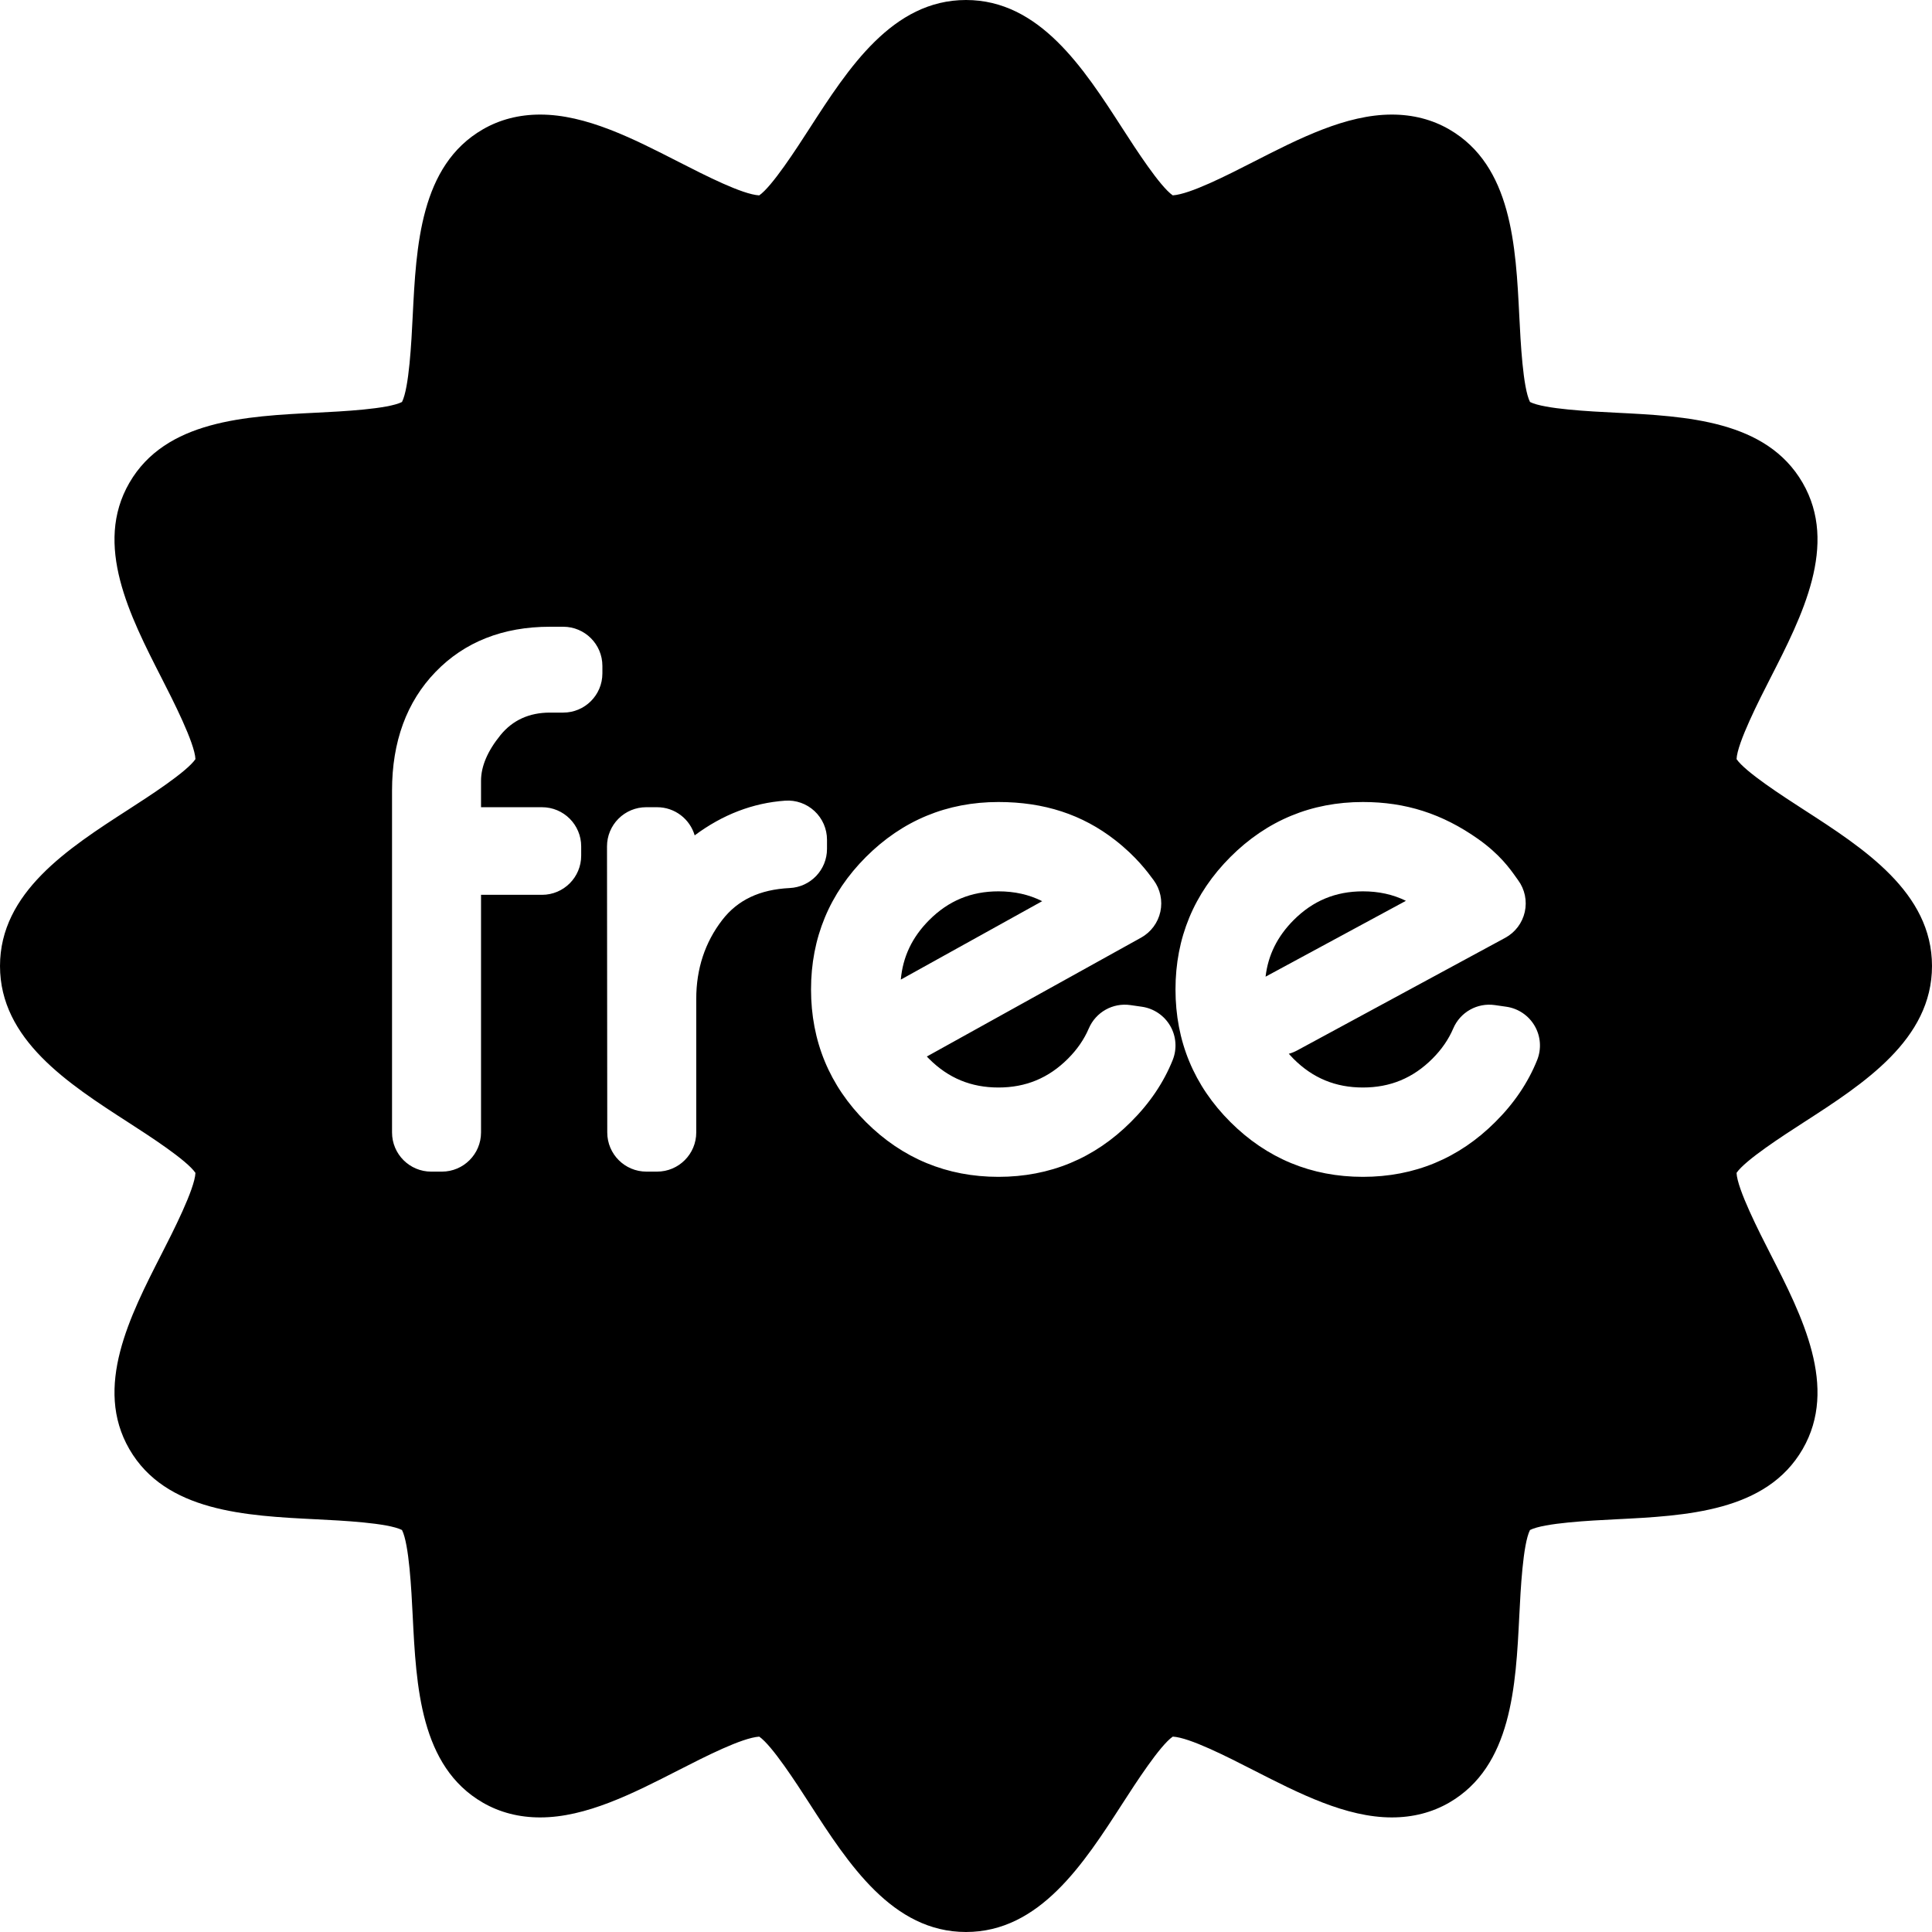
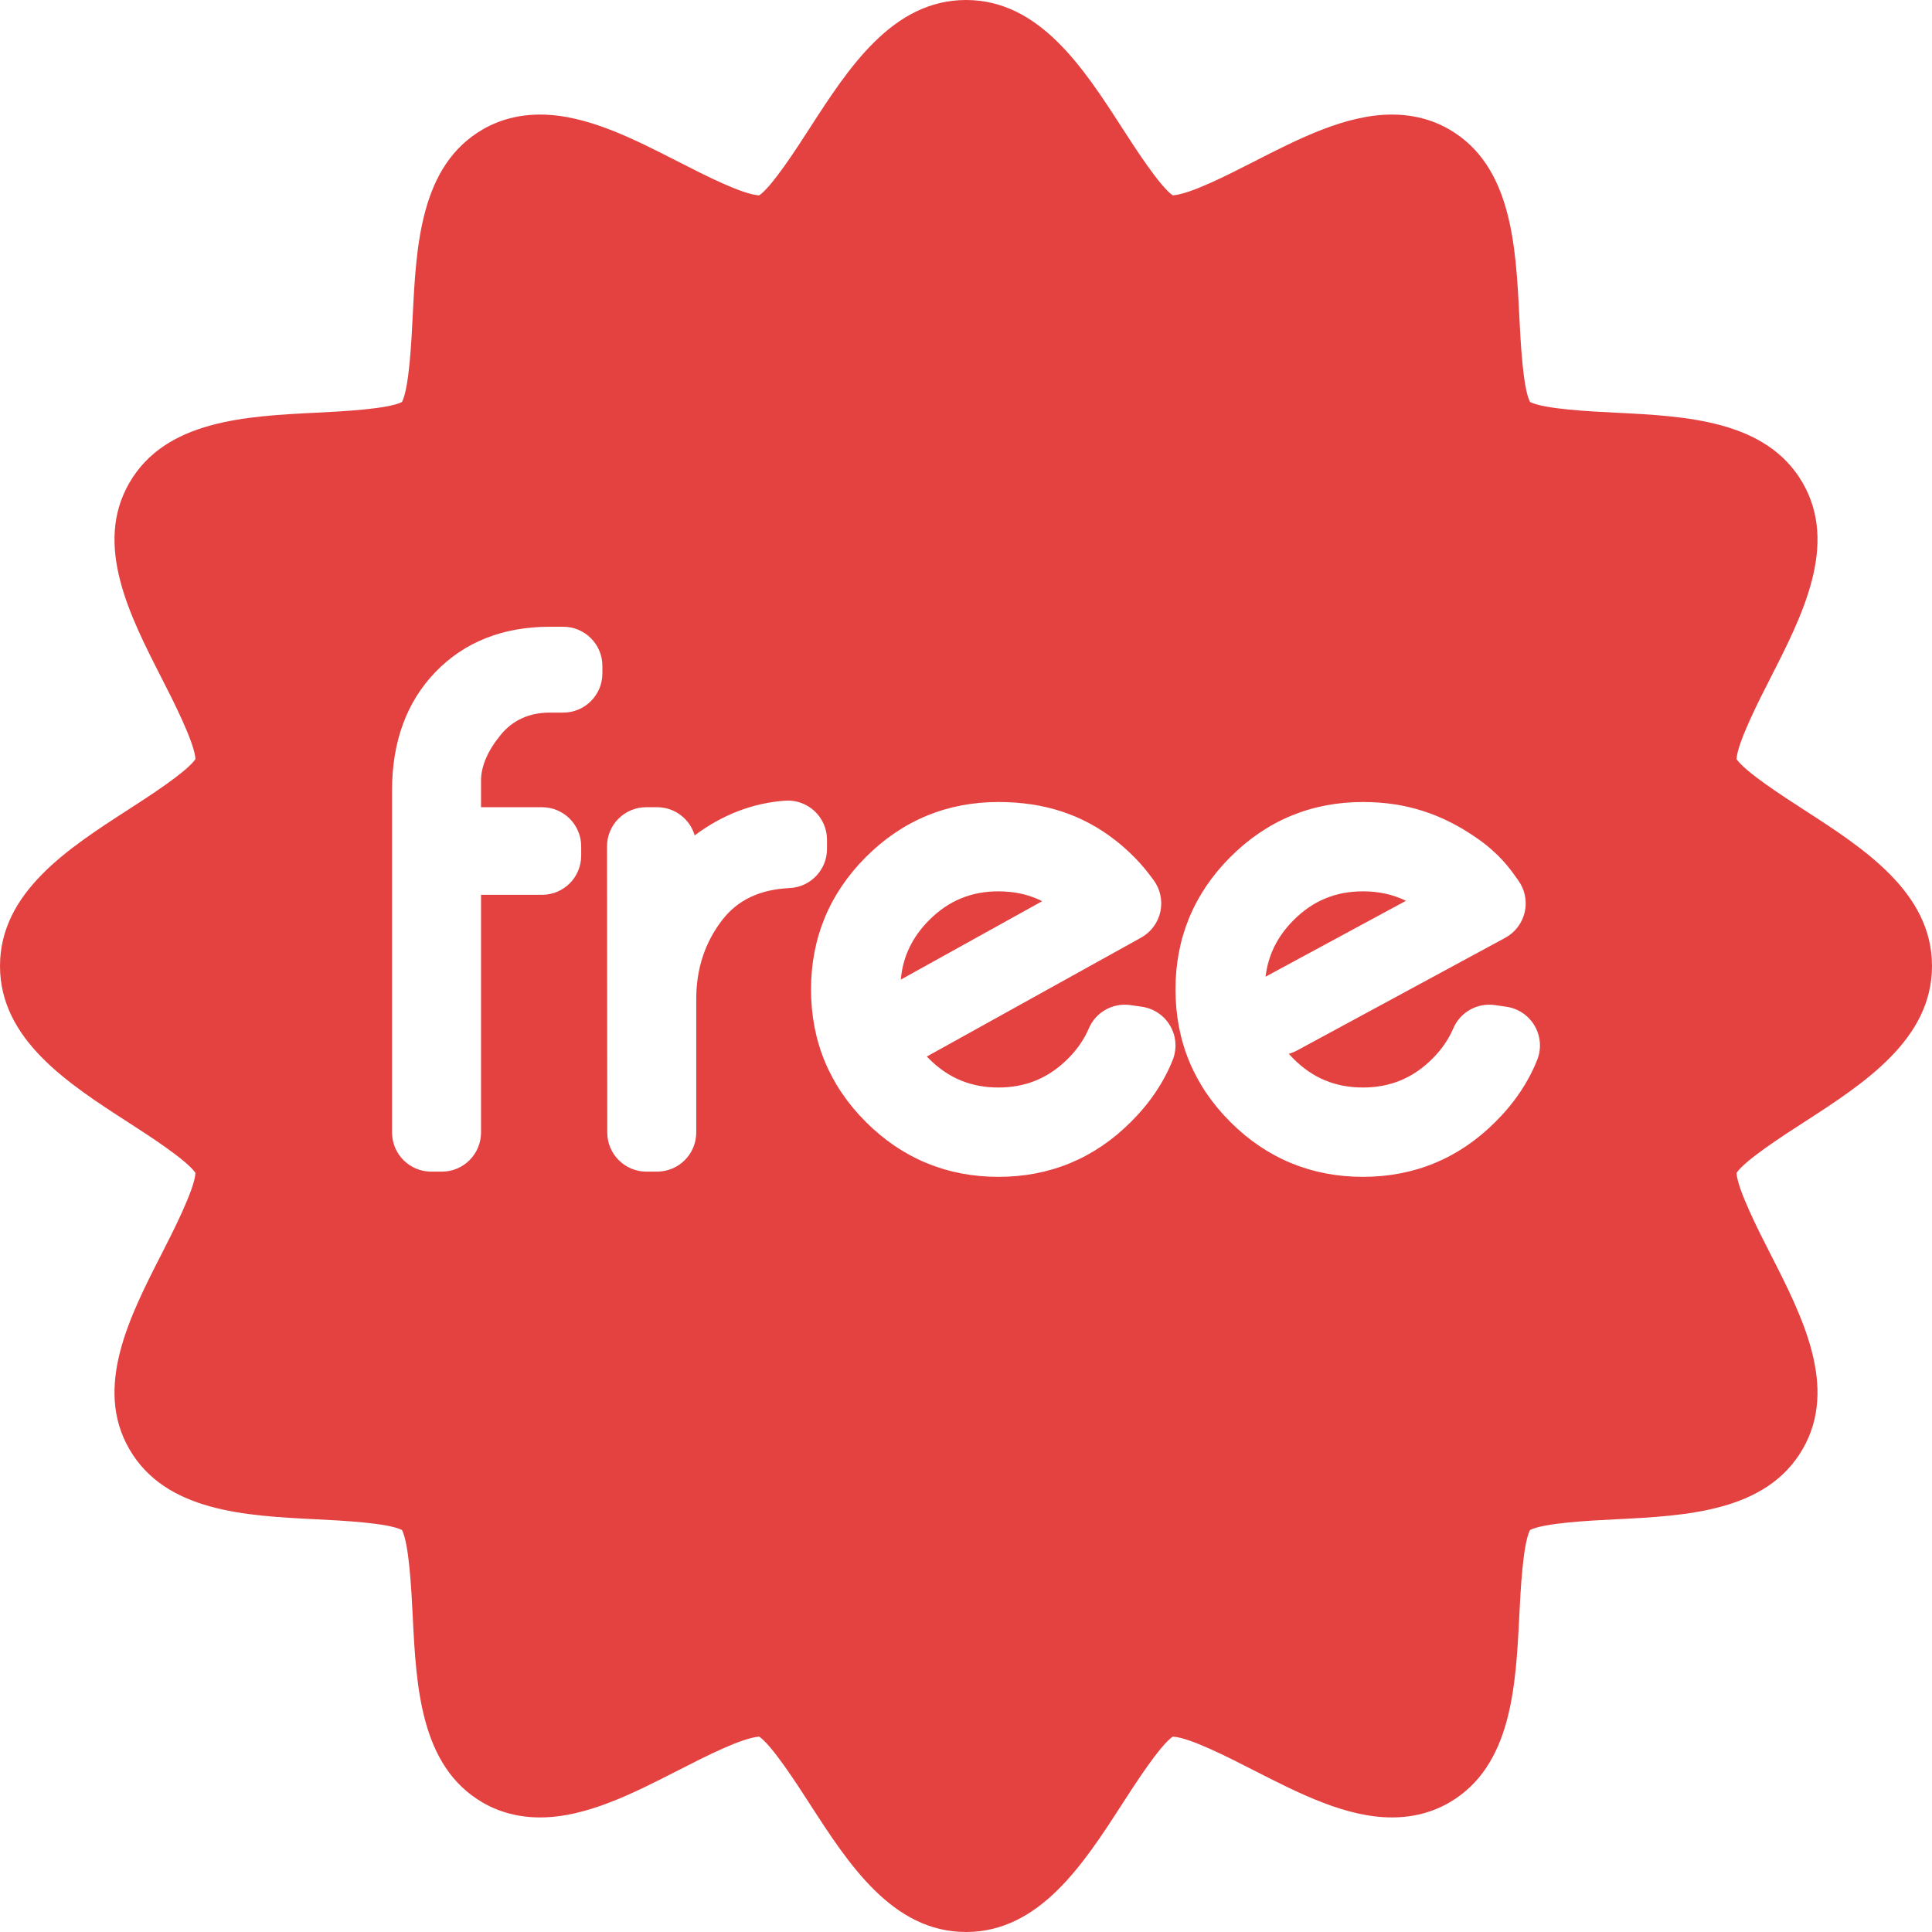
- <svg xmlns="http://www.w3.org/2000/svg" fill="#000000" version="1.1" id="Capa_1" width="800px" height="800px" viewBox="0 0 458.089 458.089" xml:space="preserve">
+ <svg xmlns="http://www.w3.org/2000/svg" fill="#E44141" version="1.1" id="Capa_1" width="800px" height="800px" viewBox="0 0 458.089 458.089" xml:space="preserve">
  <g>
    <g>
      <path d="M236.738,211.342c-6.487,0-11.866,2.237-16.446,6.838c-4.017,4.04-6.223,8.668-6.706,14.09l33.521-18.596    C243.994,212.11,240.566,211.342,236.738,211.342z" />
      <path d="M323.155,211.342c-6.488,0-11.867,2.237-16.447,6.838c-3.844,3.867-6.031,8.273-6.634,13.397l33.278-17.988    C330.284,212.082,326.913,211.342,323.155,211.342z" />
      <path d="M427.666,266.123c14.26-9.203,30.422-19.635,30.422-37.079c0-17.445-16.162-27.875-30.422-37.079    c-4.9-3.163-13.85-8.94-15.918-11.971c0.156-3.817,5.426-14.132,8.008-19.189c7.576-14.827,16.16-31.631,7.66-46.324    c-8.592-14.85-27.598-15.796-44.365-16.632c-5.99-0.298-16.947-0.844-20.276-2.536c-1.691-3.33-2.236-14.286-2.535-20.277    c-0.836-16.768-1.783-35.772-16.633-44.364c-4.021-2.326-8.595-3.506-13.593-3.506c-10.879,0-21.987,5.676-32.731,11.165    c-6.404,3.271-15.101,7.714-19.218,7.99c-3.037-2.104-8.789-11.014-11.94-15.899C256.92,16.162,246.488,0,229.045,0    c-17.445,0-27.877,16.162-37.08,30.421c-3.156,4.891-8.916,13.814-11.951,15.906c-4.014-0.233-12.77-4.707-19.209-7.996    c-10.742-5.489-21.852-11.165-32.73-11.165c-4.998,0-9.572,1.18-13.592,3.506c-14.85,8.591-15.797,27.596-16.633,44.364    c-0.297,5.992-0.844,16.948-2.535,20.278c-3.33,1.691-14.285,2.237-20.277,2.536c-16.768,0.835-35.771,1.782-44.363,16.631    c-8.502,14.693,0.084,31.498,7.658,46.325c2.582,5.056,7.854,15.372,8.008,19.189c-2.066,3.031-11.018,8.808-15.918,11.971    c-14.26,9.203-30.422,19.634-30.422,37.079c0,17.445,16.162,27.875,30.422,37.079c4.9,3.163,13.852,8.94,15.918,11.971    c-0.154,3.817-5.426,14.134-8.008,19.189c-7.576,14.825-16.16,31.63-7.66,46.323c8.592,14.85,27.598,15.795,44.365,16.631    c5.99,0.299,16.947,0.845,20.277,2.537c1.691,3.33,2.236,14.285,2.535,20.277c0.836,16.768,1.781,35.772,16.633,44.364    c4.02,2.327,8.594,3.506,13.592,3.506c10.879-0.001,21.988-5.676,32.73-11.165c6.404-3.271,15.1-7.714,19.217-7.99    c3.039,2.104,8.791,11.015,11.943,15.9c9.203,14.259,19.635,30.421,37.08,30.421c17.442,0,27.875-16.162,37.078-30.421    c3.155-4.891,8.916-13.814,11.95-15.906c4.015,0.233,12.771,4.707,19.212,7.996c10.742,5.488,21.852,11.164,32.729,11.164    c4.998,0,9.57-1.18,13.593-3.506c14.85-8.592,15.795-27.596,16.631-44.364c0.299-5.991,0.844-16.946,2.535-20.276    c3.329-1.691,14.284-2.237,20.276-2.537c16.769-0.834,35.773-1.781,44.365-16.631c8.5-14.693-0.084-31.498-7.66-46.324    c-2.582-5.057-7.852-15.373-8.008-19.189C413.815,275.062,422.765,269.286,427.666,266.123z M142.831,159.675    c0,5.129-4.159,9.287-9.287,9.287h-3.16c-4.897,0-8.842,1.8-11.727,5.349c-3.054,3.76-4.602,7.399-4.602,10.815v6.27h14.461    c5.129,0,9.287,4.158,9.287,9.288v2.197c0,5.129-4.158,9.287-9.287,9.287h-14.461v56.344c0,5.131-4.16,9.288-9.288,9.288h-2.526    c-5.129,0-9.287-4.157-9.287-9.288v-81.076c0-11.574,3.468-21.033,10.31-28.113c6.865-7.111,15.991-10.718,27.12-10.718h3.16    c5.128,0,9.287,4.158,9.287,9.287V159.675L142.831,159.675z M187.252,210.56c-7.096,0.346-12.326,2.816-15.986,7.551    c-4.102,5.304-6.181,11.6-6.181,18.711v31.688c0,5.13-4.159,9.288-9.287,9.288h-2.526c-5.127,0-9.283-4.152-9.287-9.279    l-0.06-67.828c-0.002-2.465,0.975-4.829,2.718-6.572c1.741-1.744,4.104-2.724,6.569-2.724h2.586c4.222,0,7.786,2.817,8.915,6.676    c6.612-4.924,13.797-7.686,21.432-8.225c2.574-0.19,5.101,0.713,6.987,2.469c1.885,1.757,2.955,4.218,2.955,6.794v2.173    C196.087,206.237,192.201,210.318,187.252,210.56z M278.049,251.352c-2.141,5.336-5.481,10.277-9.928,14.686    c-8.615,8.615-19.183,12.999-31.384,12.999c-12.196,0-22.763-4.367-31.405-12.982c-8.646-8.618-13.031-19.202-13.031-31.457    c0-12.199,4.383-22.767,13.027-31.411c8.645-8.645,19.213-13.026,31.409-13.026c10.812,0,19.856,2.949,27.648,9.017    c5.014,3.904,7.701,7.551,9.146,9.511c1.585,2.149,2.167,4.878,1.598,7.487c-0.568,2.609-2.232,4.848-4.568,6.144l-50.803,28.187    c0.173,0.184,0.35,0.365,0.529,0.545c4.577,4.577,9.958,6.803,16.449,6.803c6.494,0,11.89-2.238,16.494-6.844    c2.17-2.169,3.828-4.576,4.929-7.154c1.651-3.869,5.692-6.145,9.862-5.545l2.728,0.392c2.819,0.405,5.299,2.083,6.724,4.551    C278.898,245.72,279.111,248.705,278.049,251.352z M364.465,251.352c-2.141,5.336-5.48,10.277-9.928,14.686    c-8.615,8.615-19.184,12.999-31.383,12.999c-12.197,0-22.765-4.367-31.406-12.982c-8.646-8.618-13.031-19.202-13.031-31.457    c0-12.199,4.383-22.767,13.027-31.411c8.645-8.645,19.213-13.026,31.41-13.026c10.149,0,18.823,2.781,27.295,8.754    c5.131,3.618,7.56,7.044,9.011,9.093l0.488,0.68c1.595,2.164,2.173,4.912,1.587,7.534c-0.586,2.624-2.279,4.864-4.644,6.143    l-49.344,26.705c-0.637,0.345-1.297,0.605-1.966,0.791c0.355,0.402,0.729,0.801,1.121,1.191c4.577,4.577,9.958,6.803,16.45,6.803    c6.493,0,11.889-2.238,16.493-6.844c2.171-2.169,3.828-4.576,4.929-7.154c1.651-3.869,5.684-6.145,9.861-5.545l2.729,0.392    c2.82,0.405,5.299,2.083,6.723,4.551C365.315,245.72,365.528,248.705,364.465,251.352z" />
    </g>
  </g>
</svg>
